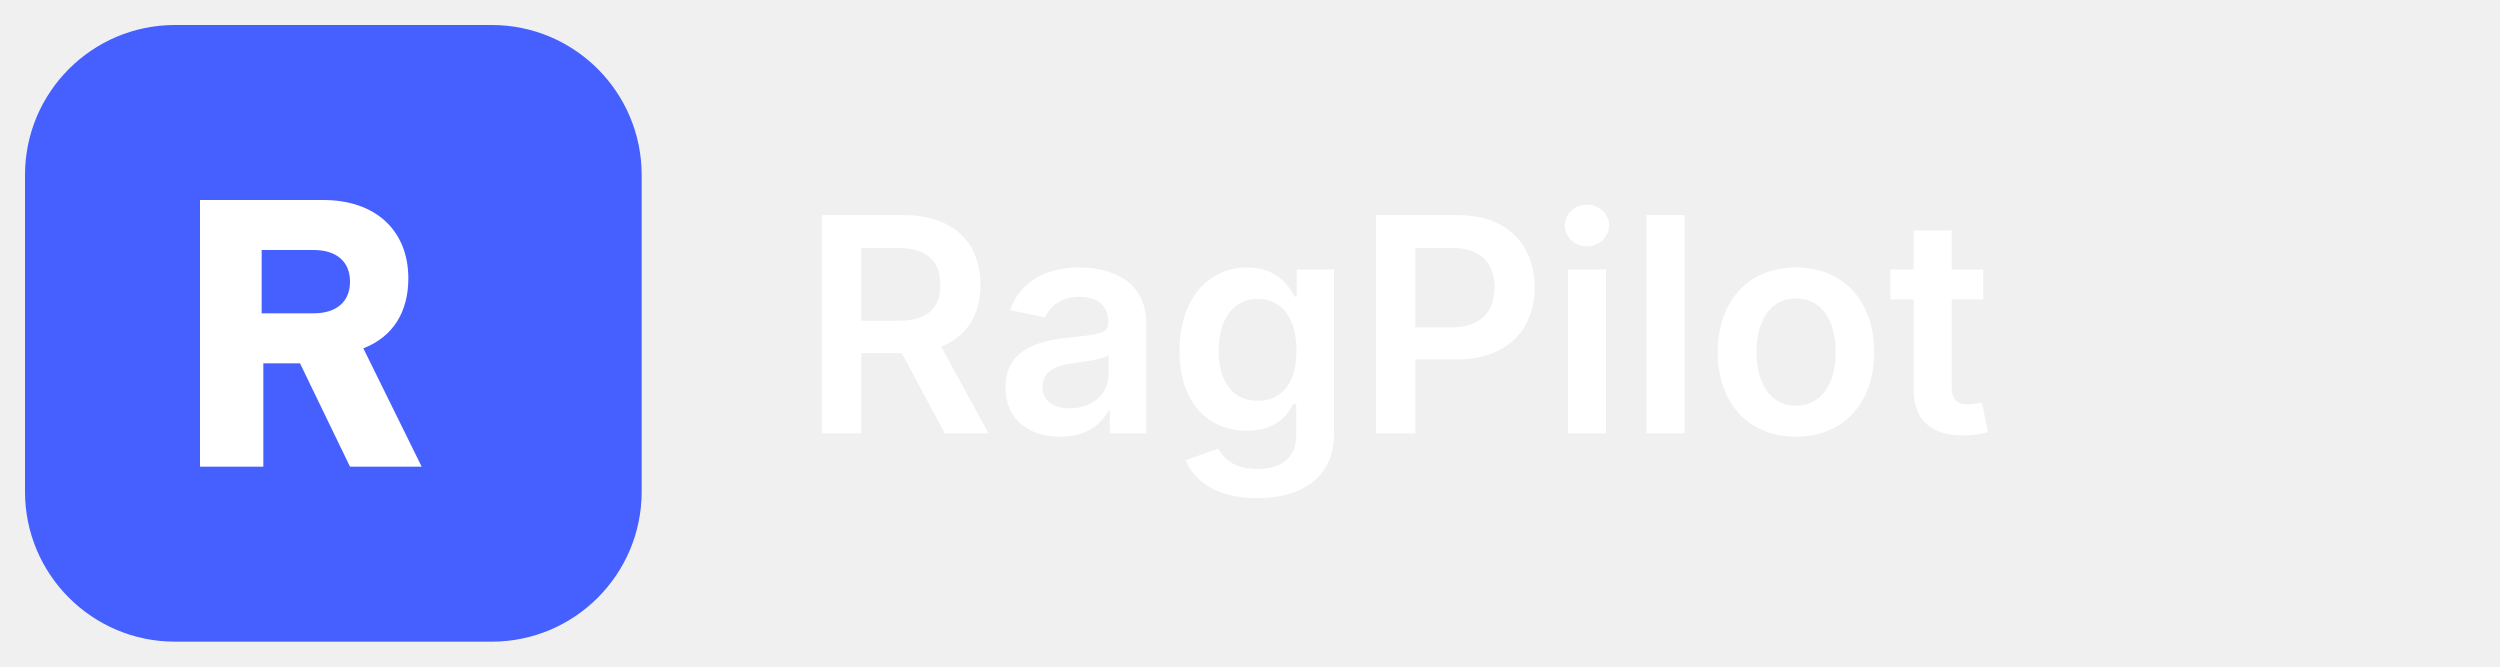
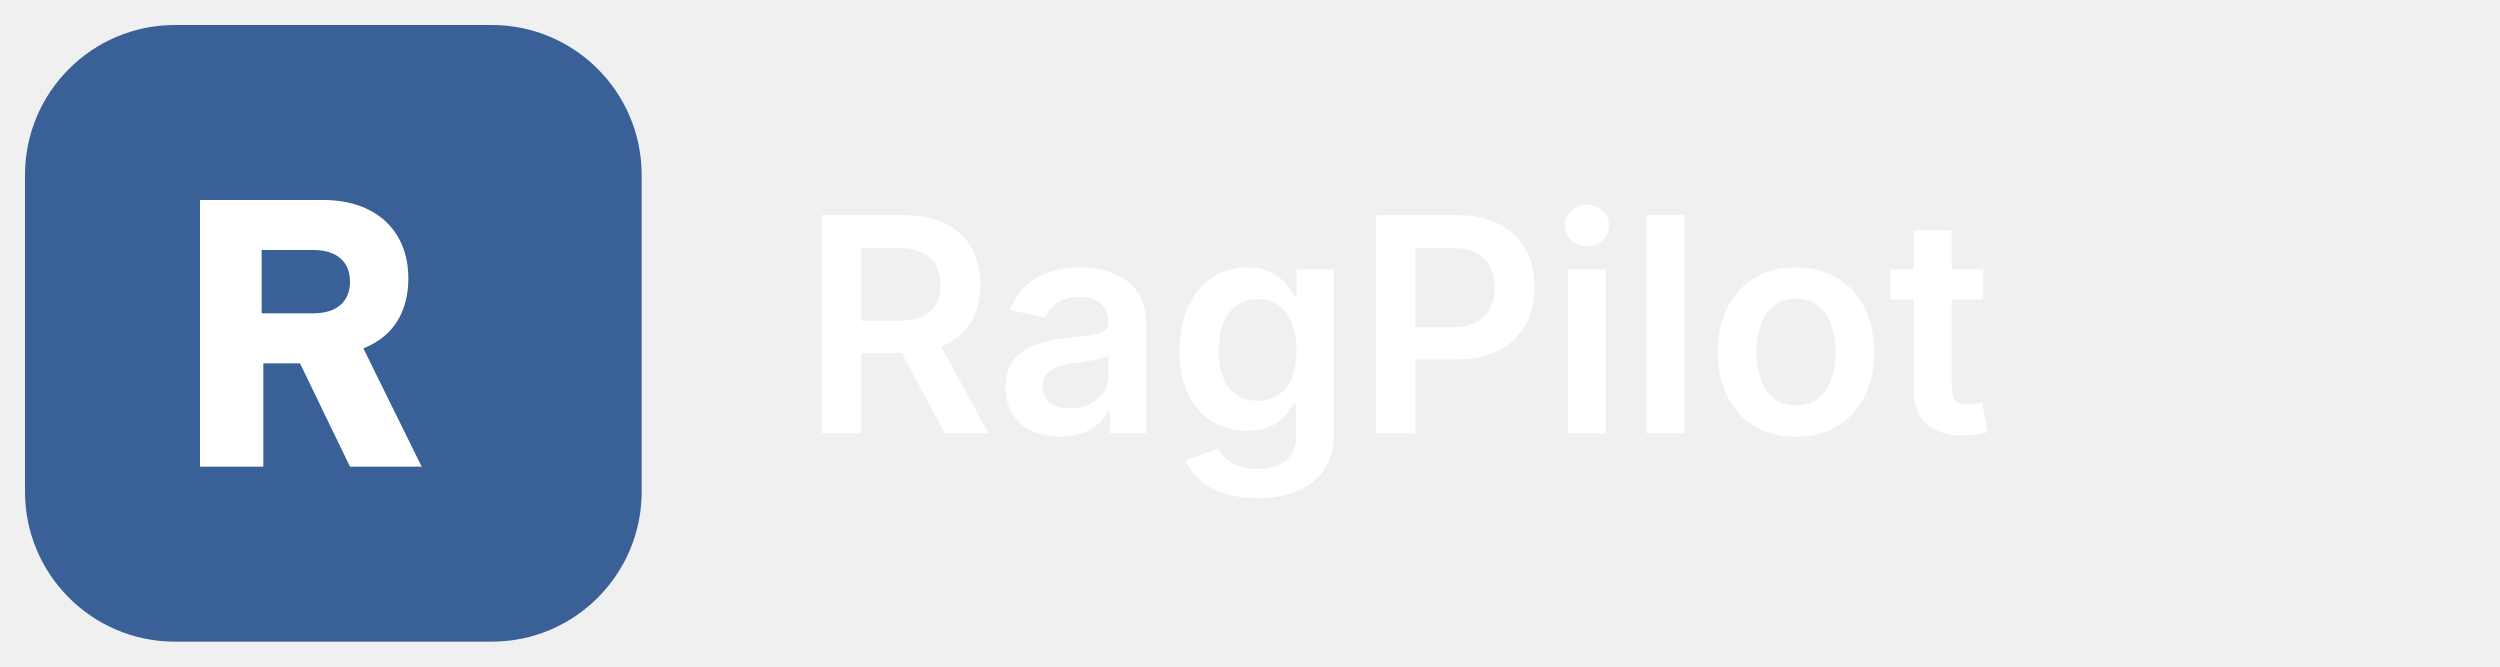
<svg xmlns="http://www.w3.org/2000/svg" width="150" height="40" viewBox="0 0 150 40" fill="none">
-   <rect x="1.5" y="1.5" width="37" height="37" rx="9" fill="#465FFF" />
+   <rect x="1.5" y="1.5" width="37" height="37" rx="9" fill="#3A6197" />
  <path d="M12 28V12h7.4c3.1 0 5.1 1.8 5.1 4.7 0 2-.9 3.5-2.7 4.2l3.5 7.1h-4.3l-3-6.2h-2.2V28H12Zm3.7-9.2h3.1c1.4 0 2.2-.7 2.2-1.9s-.8-1.9-2.2-1.9h-3.1v3.8Z" fill="#fff" />
  <text x="48" y="26" font-family="Outfit, -apple-system, sans-serif" font-size="18" font-weight="600" fill="#FFFFFF">RagPilot</text>
</svg>
